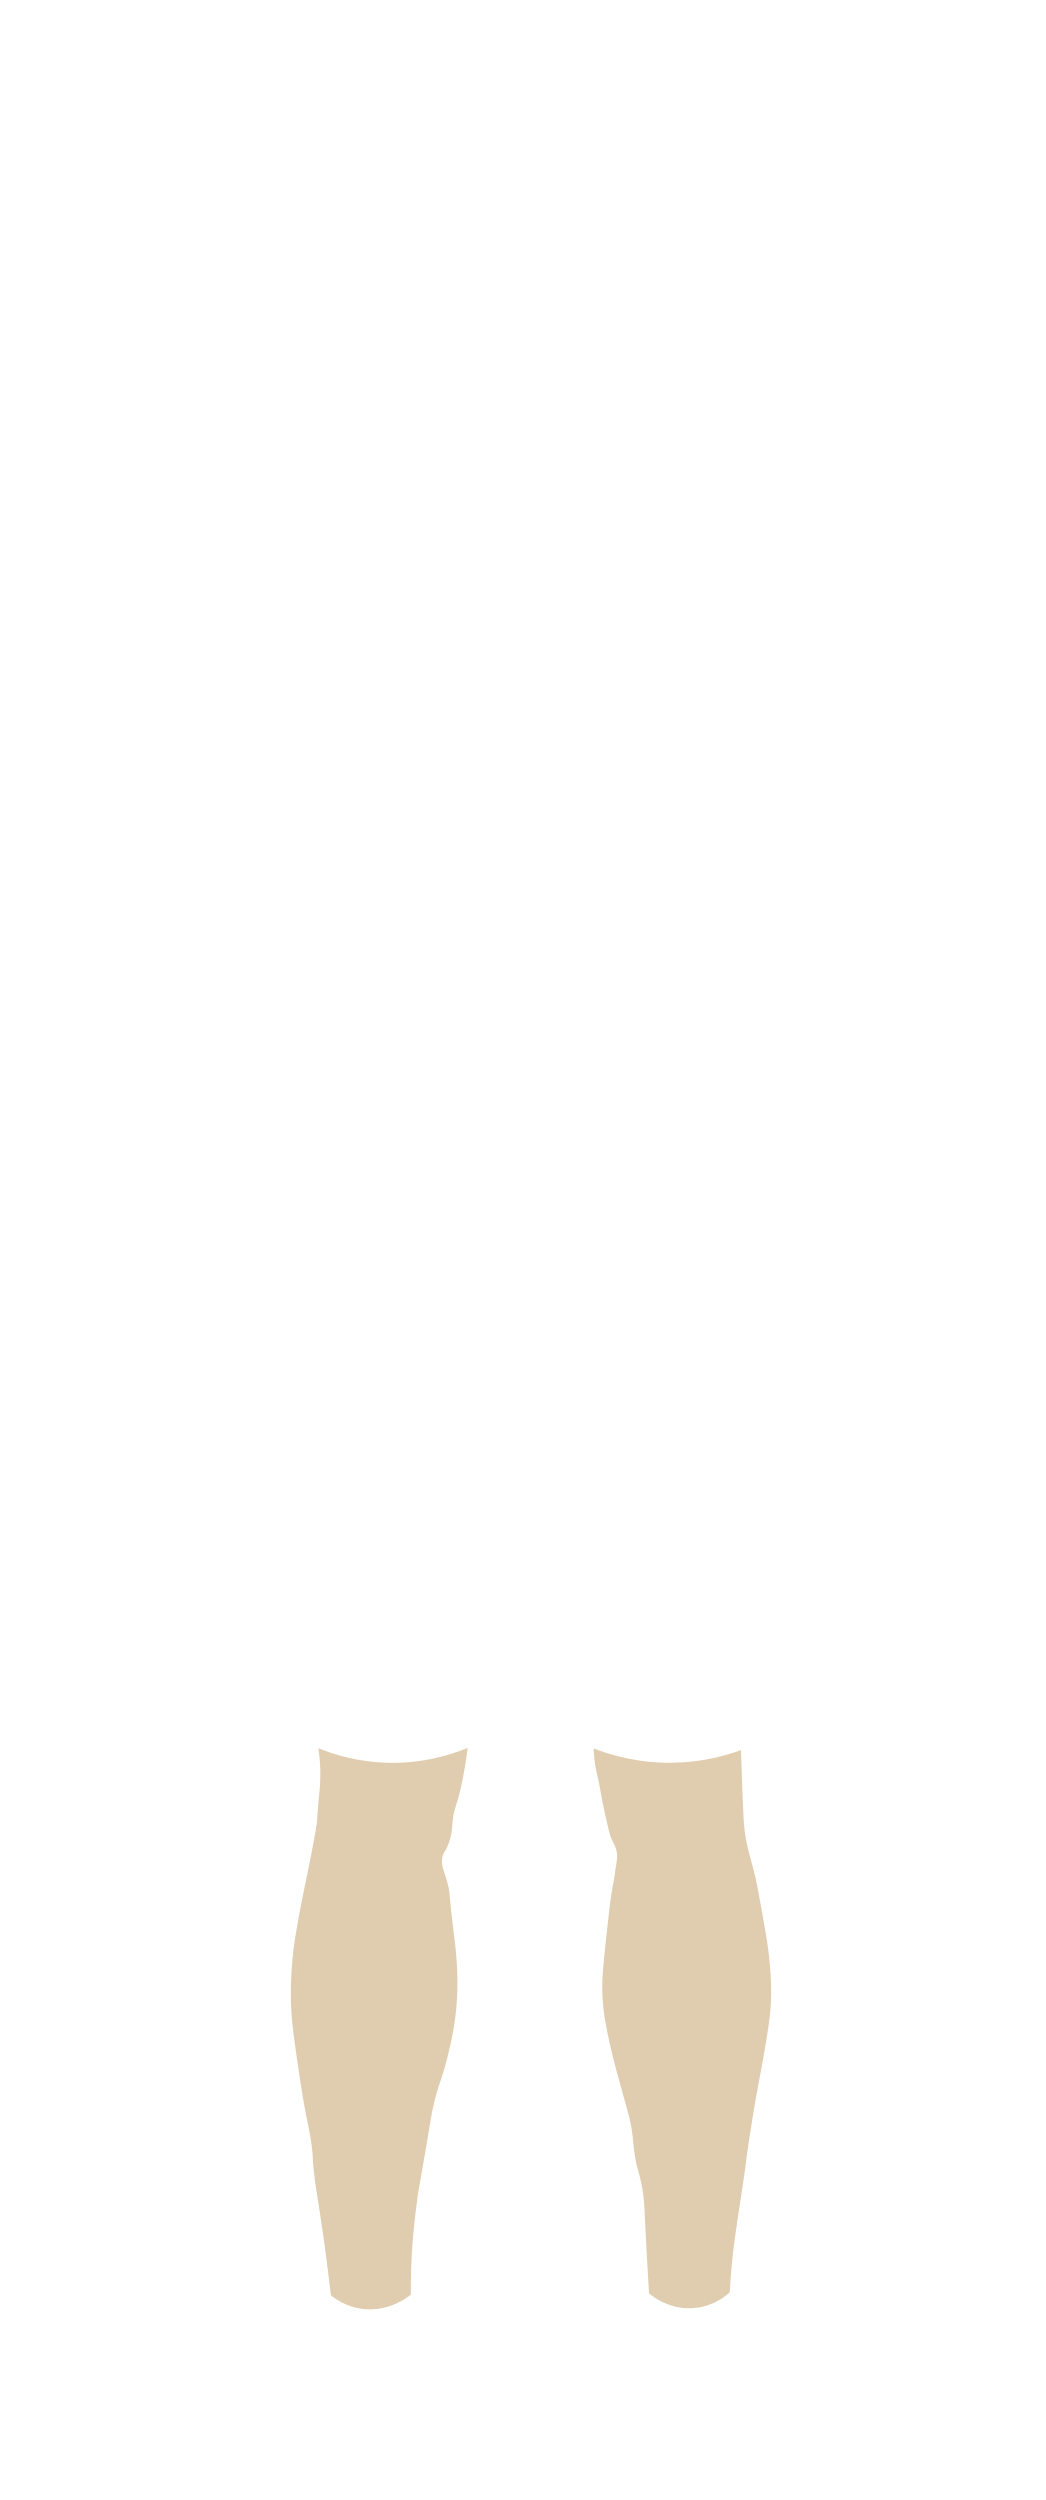
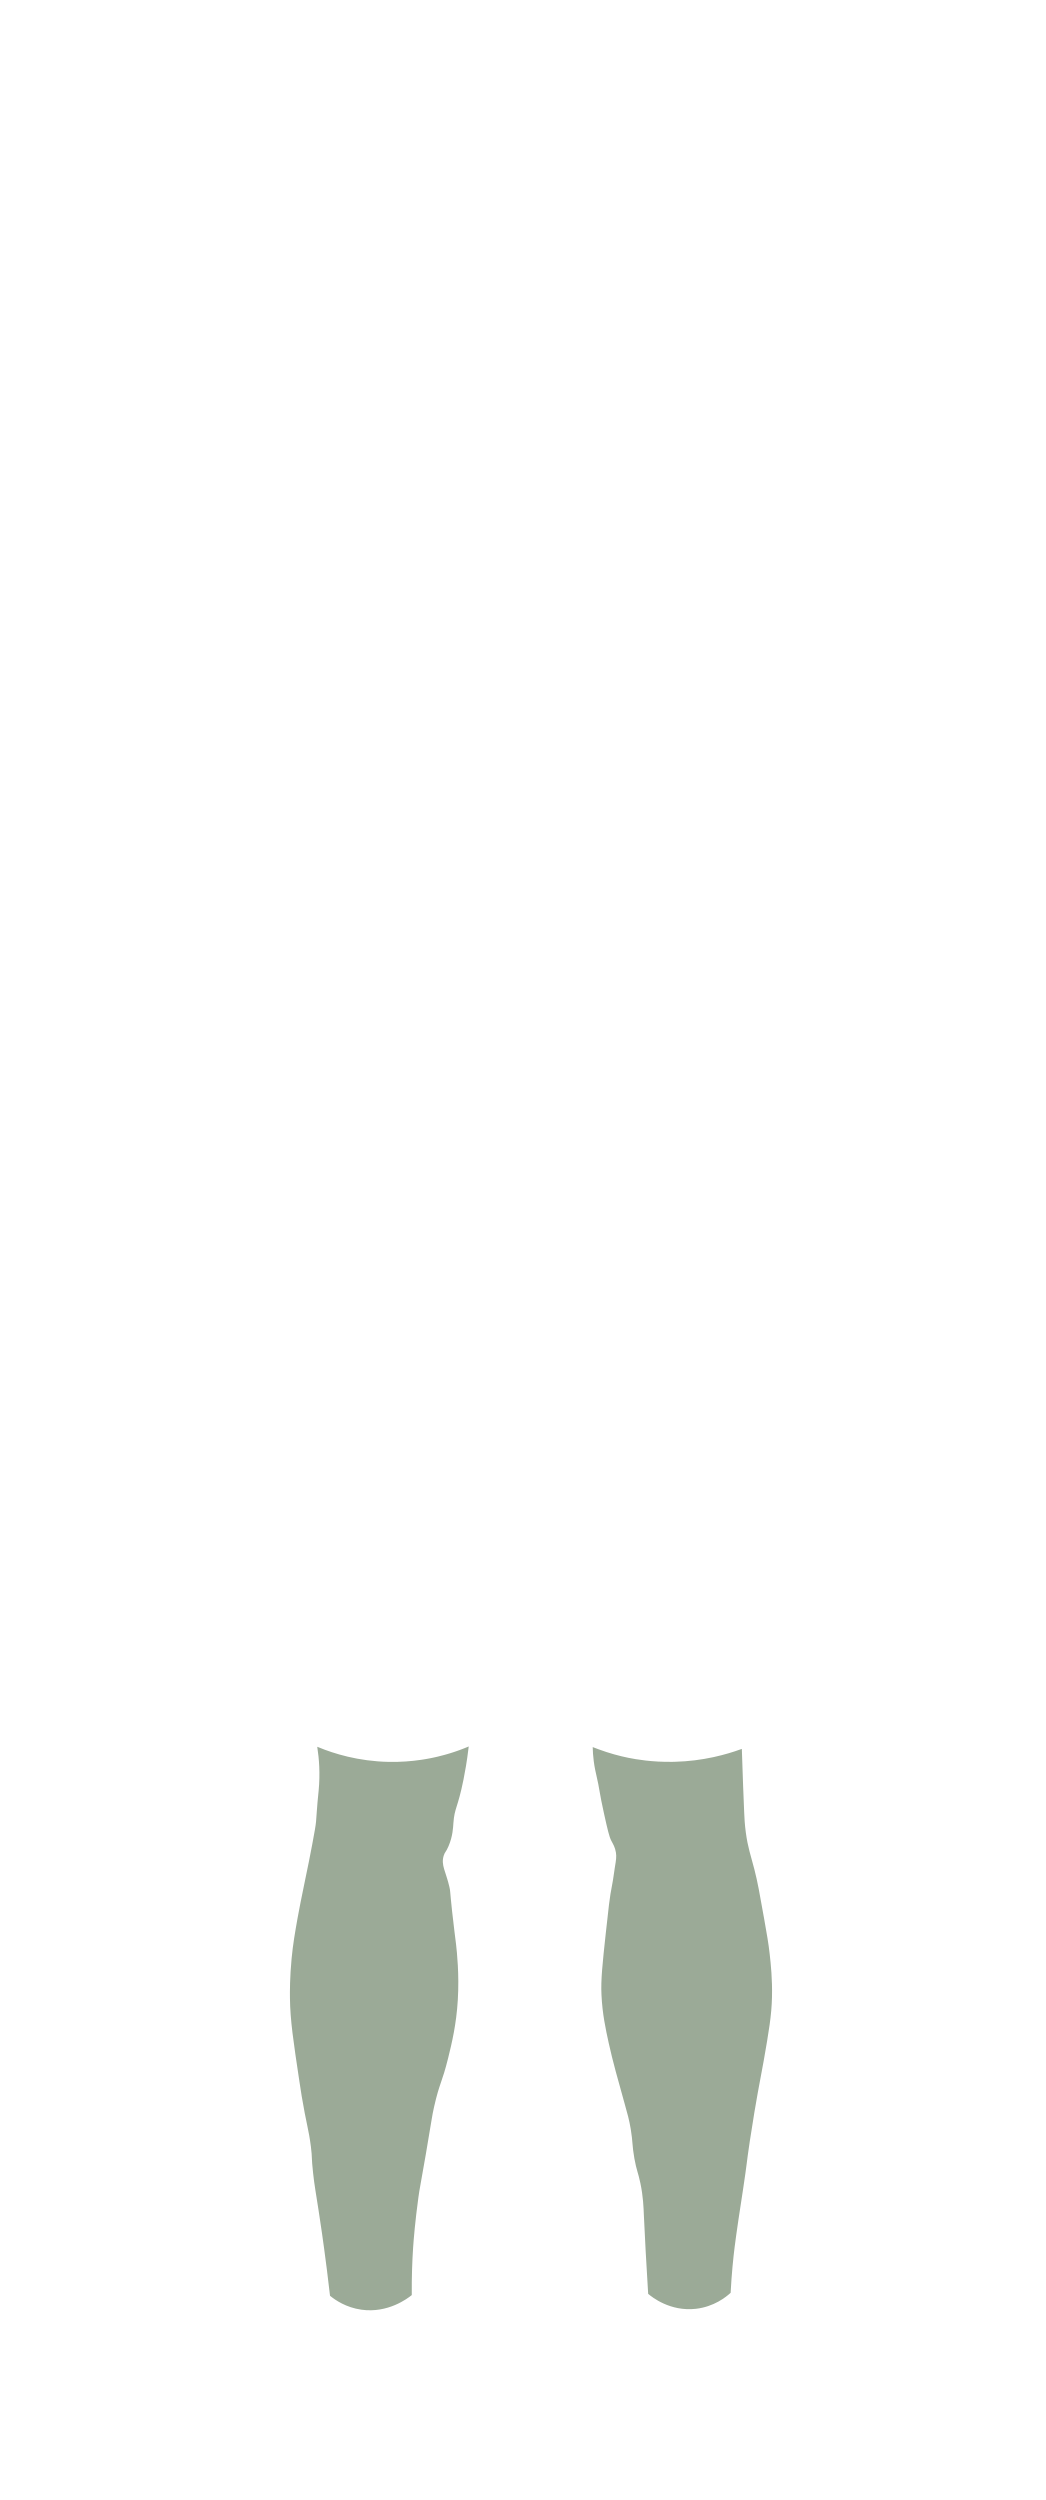
<svg xmlns="http://www.w3.org/2000/svg" id="_Слой_1" viewBox="0 0 2300 5500">
  <defs>
-     <style>.cls-1{fill:#e0cdaf;}</style>
+     <style>.cls-1{fill:#9baa97;stroke:#9baa97;stroke-miterlimit:10;stroke-width:4px;}</style>
  </defs>
-   <path class="cls-1" d="M1630.11,3850.16c-34.01,12.45-86.13,26.99-150.88,27.89-76.47,1.06-137-17.35-173.2-31.52.18,6.17.66,15.84,2.18,27.61,1.88,14.63,4.43,25.32,5.53,30.01,7.89,33.68,6.09,36.27,17.37,86.83,7.27,32.58,10.99,49.05,15.44,57.56,3.76,7.19,8.49,14.48,10.42,26.46,1.65,10.2.28,17.68-2.26,33.1-2.18,13.23-3.56,26.61-6.24,39.75-5.13,25.16-8.07,52.47-13.89,106.52-7.28,67.59-10.92,101.38-9.35,134.18,2.02,42.1,8.87,73.54,15.97,106.07,8.32,38.15,21.04,83.52,35.36,134.58,5.52,19.68,9.54,33.51,13.04,54.4,4.75,28.41,2.84,35.91,7.99,64.67,4.72,26.3,8.09,29.92,13.19,54.28,6.2,29.62,6.91,51.51,7.89,74.33,1.85,43.44,4.98,98.52,9.22,168.6,7.19,6.06,46.8,38.22,102.65,31.93,39.46-4.44,65.48-25.64,74.88-34.14,2.2-41.63,5.74-75.46,8.72-99.55,2.29-18.48,4.82-35.83,8.72-62.49,4.53-30.98,6.55-42.95,10.17-66.85,8.35-55.06,7.07-53.94,14.53-103.91,7.2-48.23,13.89-86.1,17.44-106.09,7.63-43.03,7.63-39.14,13.08-70.48,11.55-66.39,17.33-99.59,18.28-140.26.92-39.54-2.49-71.38-5-94.06-2.63-23.76-5.93-42.45-12.55-79.84-9.35-52.85-14.02-79.27-21.07-106.56-8.27-31.99-14.43-48.19-18.89-81.38-2.49-18.52-3.12-32.4-3.63-44.32-1.41-32.93-3.25-79.42-5.09-137.33Z" />
-   <path class="cls-1" d="M697.33,4007.57c-.89,9.69-3.36,23.09-8.32,49.9-5.6,30.3-9.25,47.02-15.8,79.01-8.66,42.26-12.99,63.39-16.63,84-5.65,31.97-9.94,56.25-13.03,88.46-3.89,40.56-3.83,72.61-3.64,87.32.62,48.46,7.33,93.1,20.75,182.38,2.17,14.41,3.28,21.79,5.11,32.86,9.93,59.86,15.26,71.91,20.15,110.53,3.47,27.44.8,21.51,4.92,58.67,3.14,28.29,5.75,41.24,12.13,82.47,5.94,38.41,9.96,67.77,12.13,83.68,3.89,28.51,8.34,63.17,12.85,102.83,10.94,8.84,34.08,24.94,67.29,29.65,57.76,8.19,100.44-24.53,108.66-31.09-.31-39.46,1.06-73.97,2.89-102.25,1.37-21.18,4.76-60.78,11.58-110.93,3.13-23.06,3.37-19.7,16.4-95.5,14.17-82.4,13.27-82.75,18.33-105.14,12.06-53.41,17.42-52.51,30.87-107.07,8.19-33.24,18-73.86,21.22-127.33,3.41-56.61-1.91-105.29-3.86-122.51-1.99-17.59-4.44-33.11-8.68-72.35-5.08-46.98-3.61-43.46-5.79-53.05-7.69-33.89-19.4-48.45-12.54-70.42,2.75-8.8,4.93-7.42,10.65-20.92,9.21-21.71,9.83-40.04,10.57-50.46,2.4-33.82,9.45-32.27,22.19-95.5,3.24-16.07,7.56-39.87,11.1-69.44-34.57,14.3-95.42,34.25-173.15,32.79-68.29-1.28-122.19-18.58-155.23-32.09,3.24,21.65,6.33,54.52,2.52,94.2-.06.6-.13,1.21-.34,3.18-3.38,32.43-3.97,49.51-5.31,64.11Z" />
+   <path class="cls-1" d="M1678.79,4219.76c-9.35-52.85-14.02-79.27-21.07-106.56-8.27-31.99-14.43-48.19-18.89-81.38-2.49-18.52-3.12-32.4-3.63-44.32-1.41-32.88-3.25-79.29-5.08-137.1-16.55,5.97-36,11.92-58.06,16.78-1.08.24-2.16.48-3.25.71-.09.02-.18.04-.27.06-24.62,5.28-52.93,9.23-84.32,10.01-1.76.05-3.43.08-4.98.1-44.79.67-79.75-5.36-97.14-8.9-19.08-3.88-41.76-9.8-66.66-19.07-3.29-1.2-6.43-2.4-9.4-3.56.18,6.17.66,15.84,2.18,27.61,1.88,14.63,4.43,25.32,5.53,30.01,7.89,33.68,6.09,36.27,17.37,86.83,7.27,32.58,10.99,49.05,15.44,57.56,3.76,7.19,8.49,14.48,10.42,26.46,1.65,10.2.28,17.68-2.26,33.1-2.18,13.23-3.56,26.61-6.24,39.75-5.13,25.16-8.07,52.47-13.89,106.52-7.28,67.59-10.92,101.38-9.35,134.18,2.02,42.1,8.87,73.54,15.97,106.07,8.32,38.15,21.04,83.52,35.36,134.58,5.52,19.68,9.54,33.51,13.04,54.4,4.75,28.41,2.84,35.91,7.99,64.67,4.72,26.3,8.09,29.92,13.19,54.28,6.2,29.62,6.91,51.51,7.89,74.33,1.85,43.44,4.98,98.52,9.22,168.6,7.19,6.06,46.8,38.22,102.65,31.93,39.46-4.44,65.48-25.64,74.88-34.14,2.2-41.63,5.74-75.46,8.72-99.55,2.29-18.48,4.82-35.83,8.72-62.49,4.53-30.98,6.55-42.95,10.17-66.85,8.35-55.06,7.07-53.94,14.53-103.91,7.2-48.23,13.89-86.1,17.44-106.09,7.63-43.03,7.63-39.14,13.08-70.48,11.55-66.39,17.33-99.59,18.28-140.26.92-39.54-2.49-71.38-5-94.06-2.63-23.76-5.93-42.45-12.55-79.84Z" />
+   <path class="cls-1" d="M1024.51,3847.13c-.76.3-1.52.61-2.3.92-.43.17-.88.34-1.32.51-.73.28-1.46.57-2.2.86-.47.18-.95.36-1.42.54-.74.28-1.48.56-2.24.85-.49.18-.98.36-1.48.55-.77.29-1.54.57-2.33.86-.5.18-1,.36-1.51.54-.81.29-1.62.58-2.45.87-.5.18-1.01.35-1.51.53-.86.3-1.72.6-2.59.89-.5.17-1,.34-1.5.51-.91.31-1.83.61-2.75.92-.49.16-.98.32-1.47.48-.97.32-1.96.63-2.95.95-.47.15-.93.3-1.4.45-1.06.33-2.13.66-3.21.99-.42.13-.84.26-1.27.39-1.18.36-2.38.71-3.59,1.06-.34.1-.68.2-1.02.3-1.39.4-2.8.8-4.22,1.2-.18.05-.35.1-.52.15-4.88,1.36-9.94,2.67-15.18,3.92-.43.1-.87.2-1.31.31-1.28.3-2.55.6-3.85.89-.63.14-1.28.28-1.91.42-1.1.24-2.21.49-3.32.73-.78.17-1.57.33-2.35.49-.99.2-1.97.41-2.97.61-.89.18-1.79.36-2.7.53-.89.17-1.79.34-2.69.51-1.01.19-2.03.38-3.06.56-.78.14-1.56.28-2.34.41-1.15.2-2.31.4-3.48.59-.63.1-1.26.2-1.89.31-1.33.21-2.66.43-4.01.63-.38.06-.76.11-1.14.17-21.72,3.24-45.62,5.11-71.39,4.63-68.29-1.28-122.19-18.58-155.23-32.09,3.24,21.65,6.33,54.52,2.52,94.2-.06.6-.13,1.21-.34,3.18-3.38,32.43-3.97,49.51-5.31,64.11-.89,9.69-3.36,23.09-8.32,49.9-5.6,30.3-9.25,47.02-15.8,79.01-8.66,42.26-12.99,63.39-16.63,84-5.65,31.97-9.94,56.25-13.03,88.46-3.89,40.56-3.83,72.61-3.64,87.32.62,48.46,7.33,93.1,20.75,182.38,2.17,14.41,3.28,21.79,5.11,32.86,9.93,59.86,15.26,71.91,20.15,110.53,3.47,27.44.8,21.51,4.92,58.67,3.14,28.29,5.75,41.24,12.13,82.47,5.94,38.41,9.96,67.77,12.13,83.68,3.89,28.51,8.34,63.17,12.85,102.83,10.94,8.84,34.08,24.94,67.29,29.65,57.76,8.19,100.44-24.53,108.66-31.09-.31-39.46,1.06-73.97,2.89-102.25,1.37-21.18,4.76-60.78,11.58-110.93,3.13-23.06,3.37-19.7,16.4-95.5,14.17-82.4,13.27-82.75,18.33-105.14,12.06-53.41,17.42-52.51,30.87-107.07,8.19-33.24,18-73.86,21.22-127.33,3.41-56.61-1.91-105.29-3.86-122.51-1.99-17.59-4.44-33.11-8.68-72.35-5.08-46.98-3.61-43.46-5.79-53.05-7.69-33.89-19.4-48.45-12.54-70.42,2.75-8.8,4.93-7.42,10.65-20.92,9.21-21.71,9.83-40.04,10.57-50.46,2.4-33.82,9.45-32.27,22.19-95.5,3.24-16.07,7.56-39.87,11.1-69.44-1.06.44-2.14.88-3.23,1.32-.35.14-.72.29-1.08.43Z" />
</svg>
